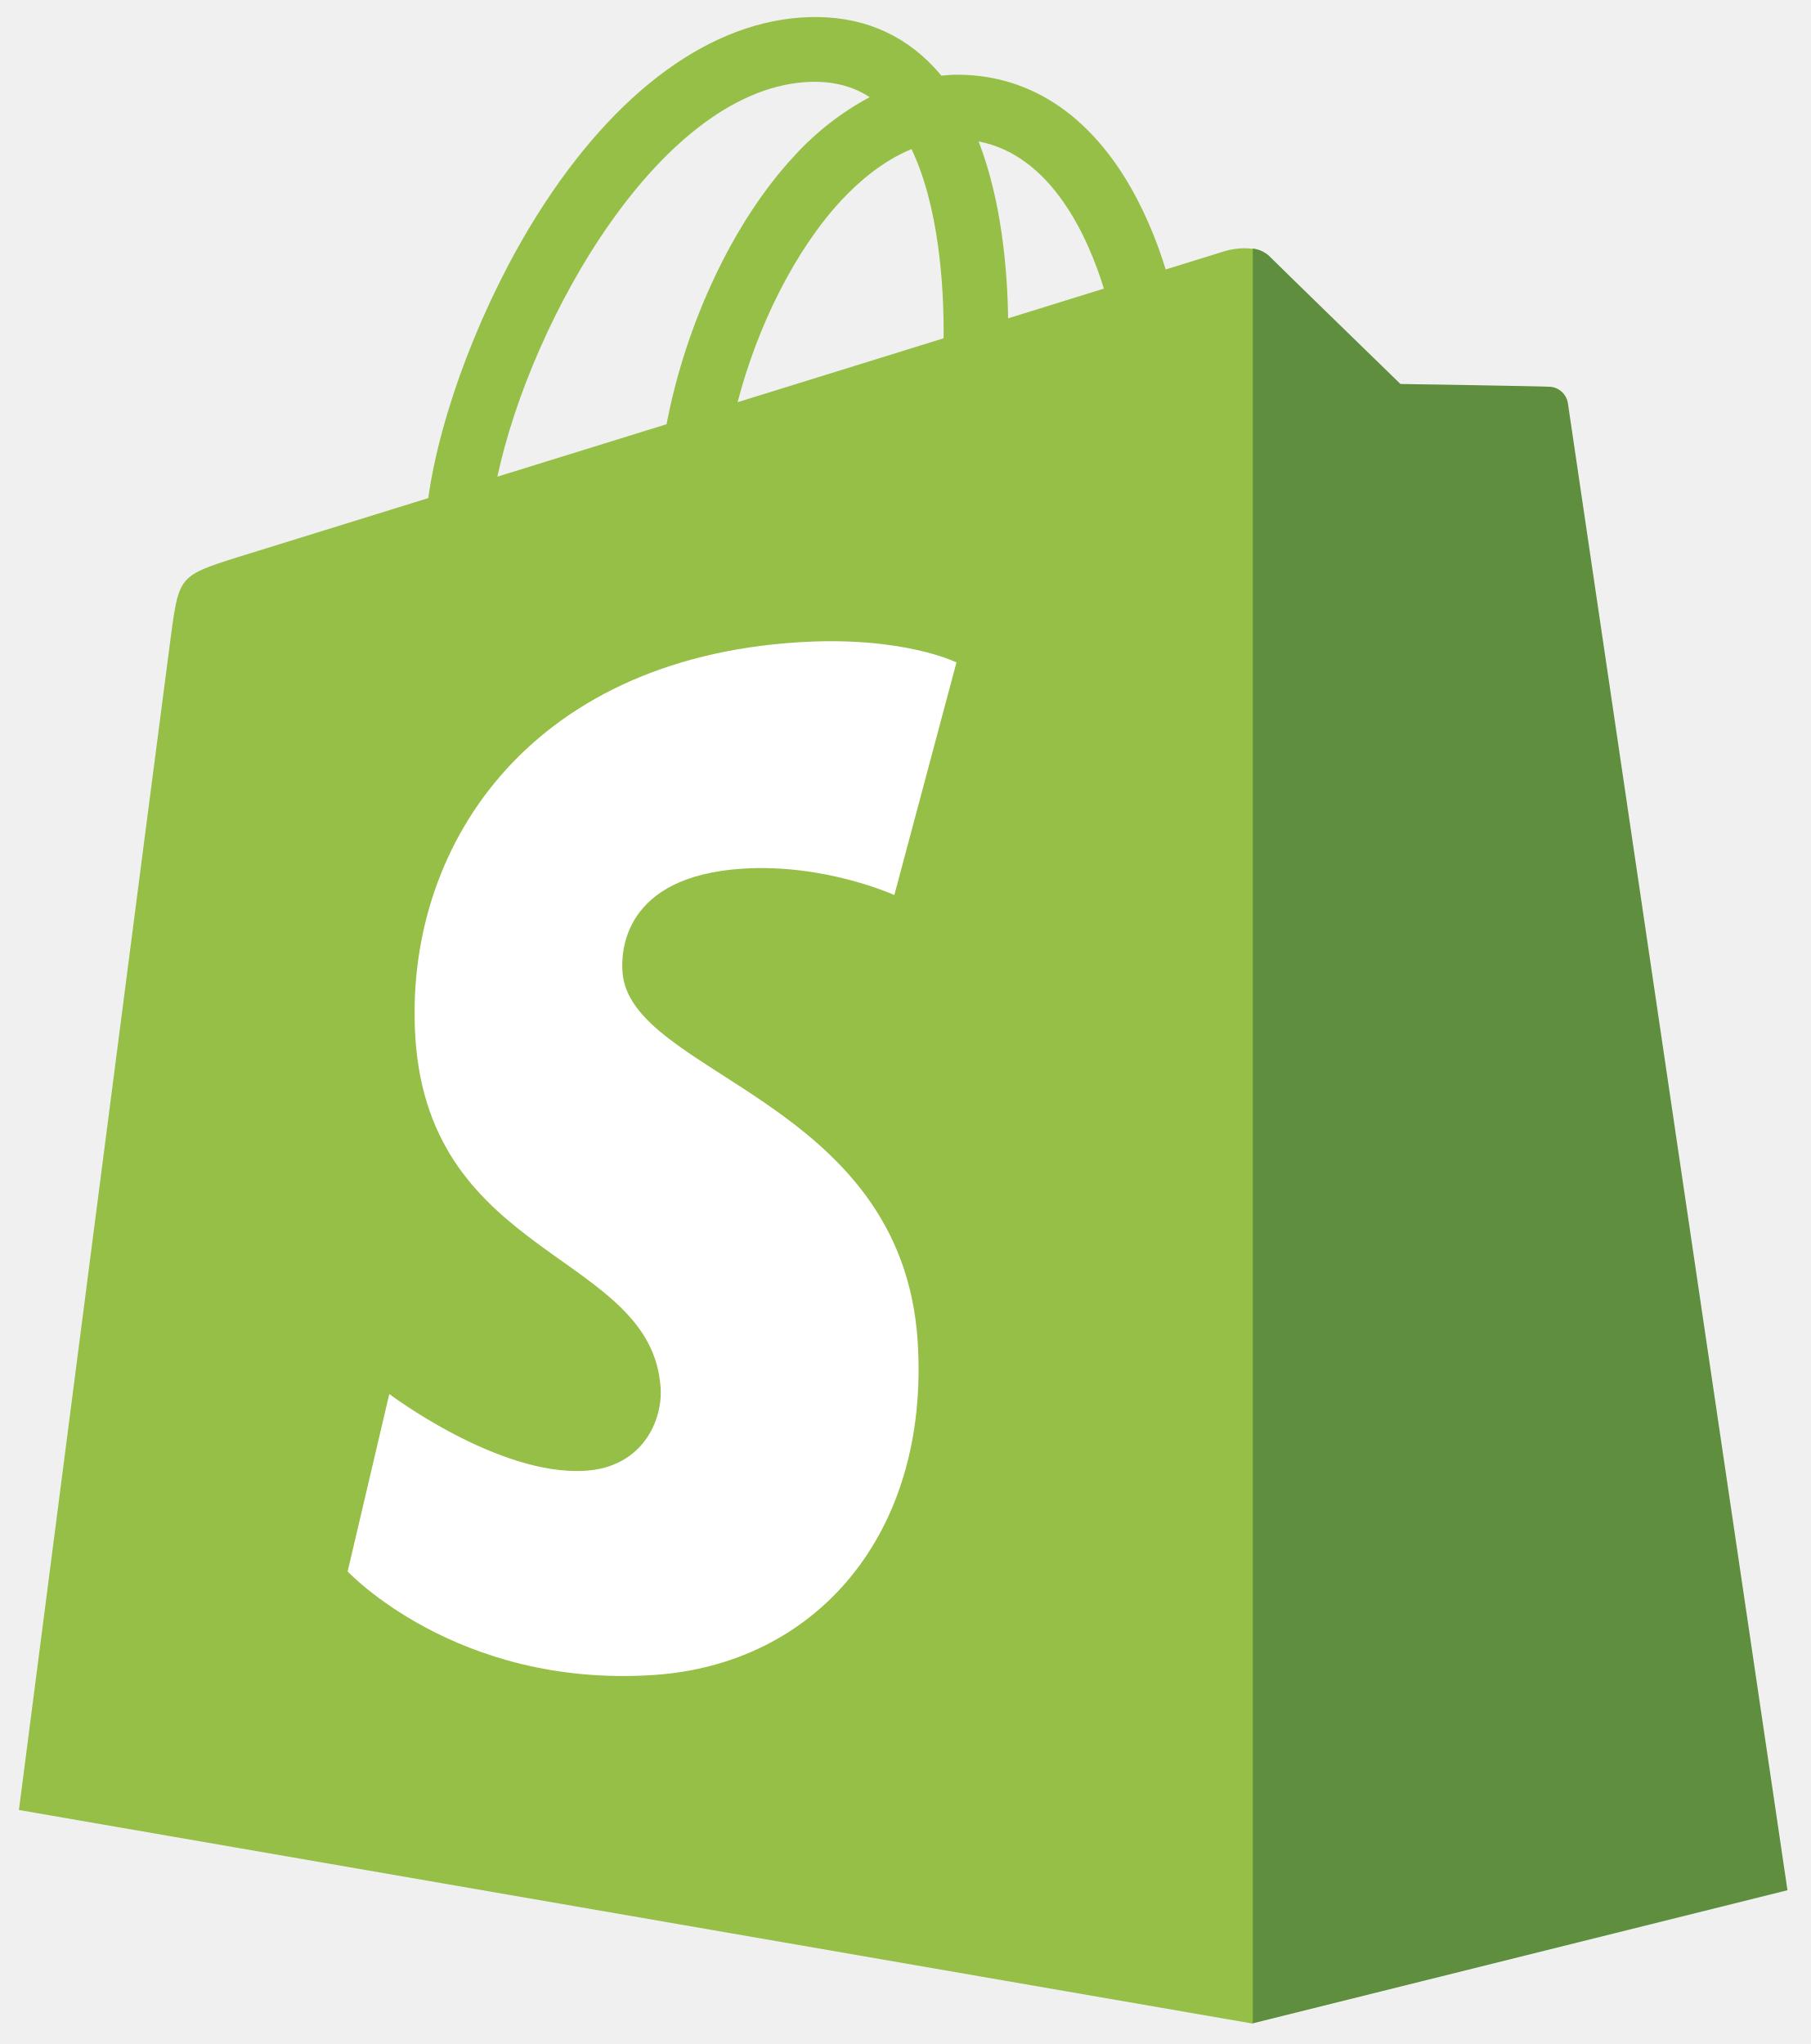
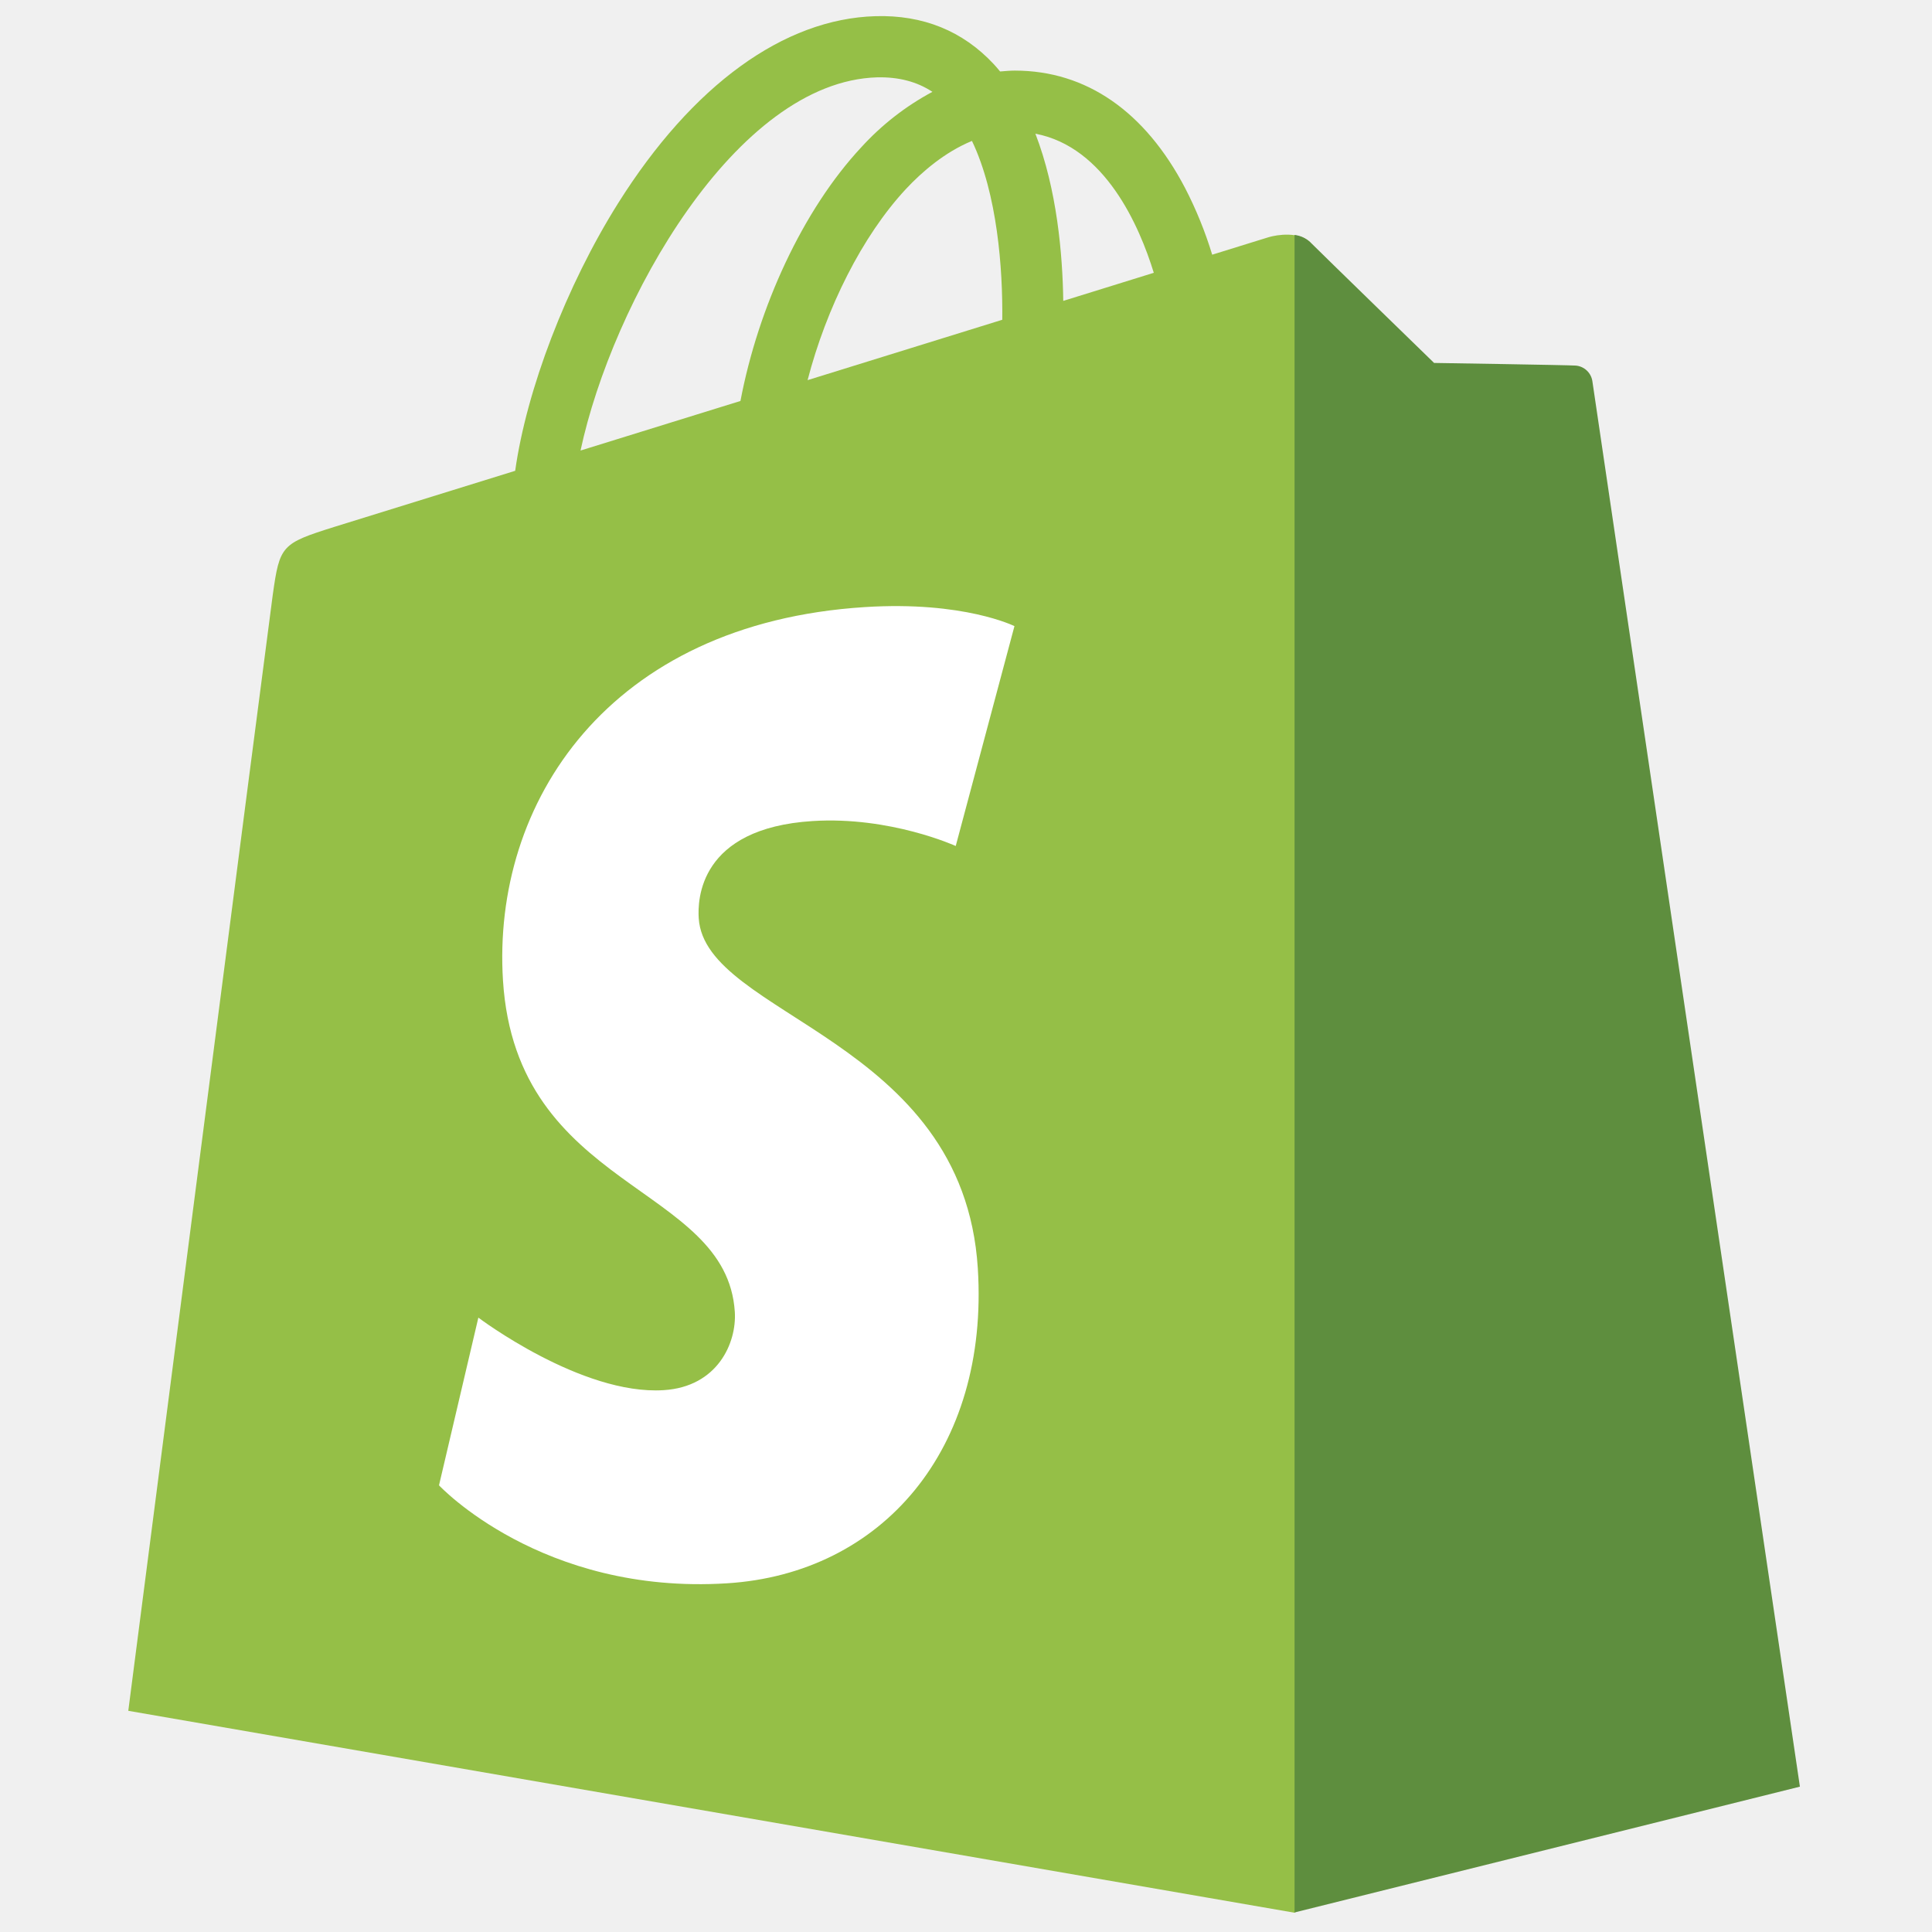
- <svg xmlns="http://www.w3.org/2000/svg" viewBox="0 0 31 35">
+ <svg xmlns="http://www.w3.org/2000/svg" viewBox="-2 0 35 35">
  <path d="M21.814 34.382l-.078-29.99c-.202-.202-.596-.141-.75-.096l-1.026.318a7.172 7.172 0 00-.491-1.208c-.728-1.39-1.792-2.125-3.08-2.127h-.004c-.086 0-.171.008-.257.015l-.01.001a2.805 2.805 0 00-.116-.134c-.56-.6-1.28-.893-2.142-.868-1.662.048-3.317 1.25-4.66 3.385-.945 1.503-1.662 3.39-1.867 4.851L4.06 9.544c-.963.303-.993.333-1.12 1.242-.095.688-2.616 20.207-2.616 20.207l21.128 3.658.362-.27zM14.892 1.664c-.281-.185-.61-.271-1-.263-2.566.074-4.804 4.087-5.375 6.761l2.458-.762.439-.136c.322-1.698 1.13-3.46 2.187-4.594a4.823 4.823 0 011.29-1.006zm-2.263 5.223l3.528-1.094c.011-.92-.089-2.28-.549-3.24-.49.202-.902.556-1.198.873-.793.853-1.44 2.154-1.78 3.461zm4.633-1.436l1.64-.509c-.262-.852-.884-2.28-2.145-2.52.392 1.013.493 2.186.505 3.029z" fill="#95BF47" fill-rule="evenodd">
 </path>
  <path d="M26.548 6.623c-.126-.01-2.568-.048-2.568-.048s-2.043-1.986-2.245-2.189a.503.503 0 00-.283-.13v30.39l9.155-2.279s-3.736-25.291-3.76-25.464a.333.333 0 00-.3-.28z" fill="#5E8E3E">
 </path>
  <path d="M16.378 11.342l-1.064 3.984s-1.186-.541-2.593-.452c-2.062.13-2.084 1.433-2.063 1.76.112 1.78 4.793 2.17 5.056 6.343.207 3.283-1.739 5.53-4.543 5.706-3.365.213-5.218-1.775-5.218-1.775l.713-3.038s1.865 1.409 3.357 1.314c.976-.061 1.324-.855 1.289-1.417-.147-2.323-3.959-2.187-4.2-6.005-.202-3.215 1.905-6.47 6.556-6.764 1.792-.114 2.71.345 2.71.345" fill="#fff">
 </path>
</svg>
